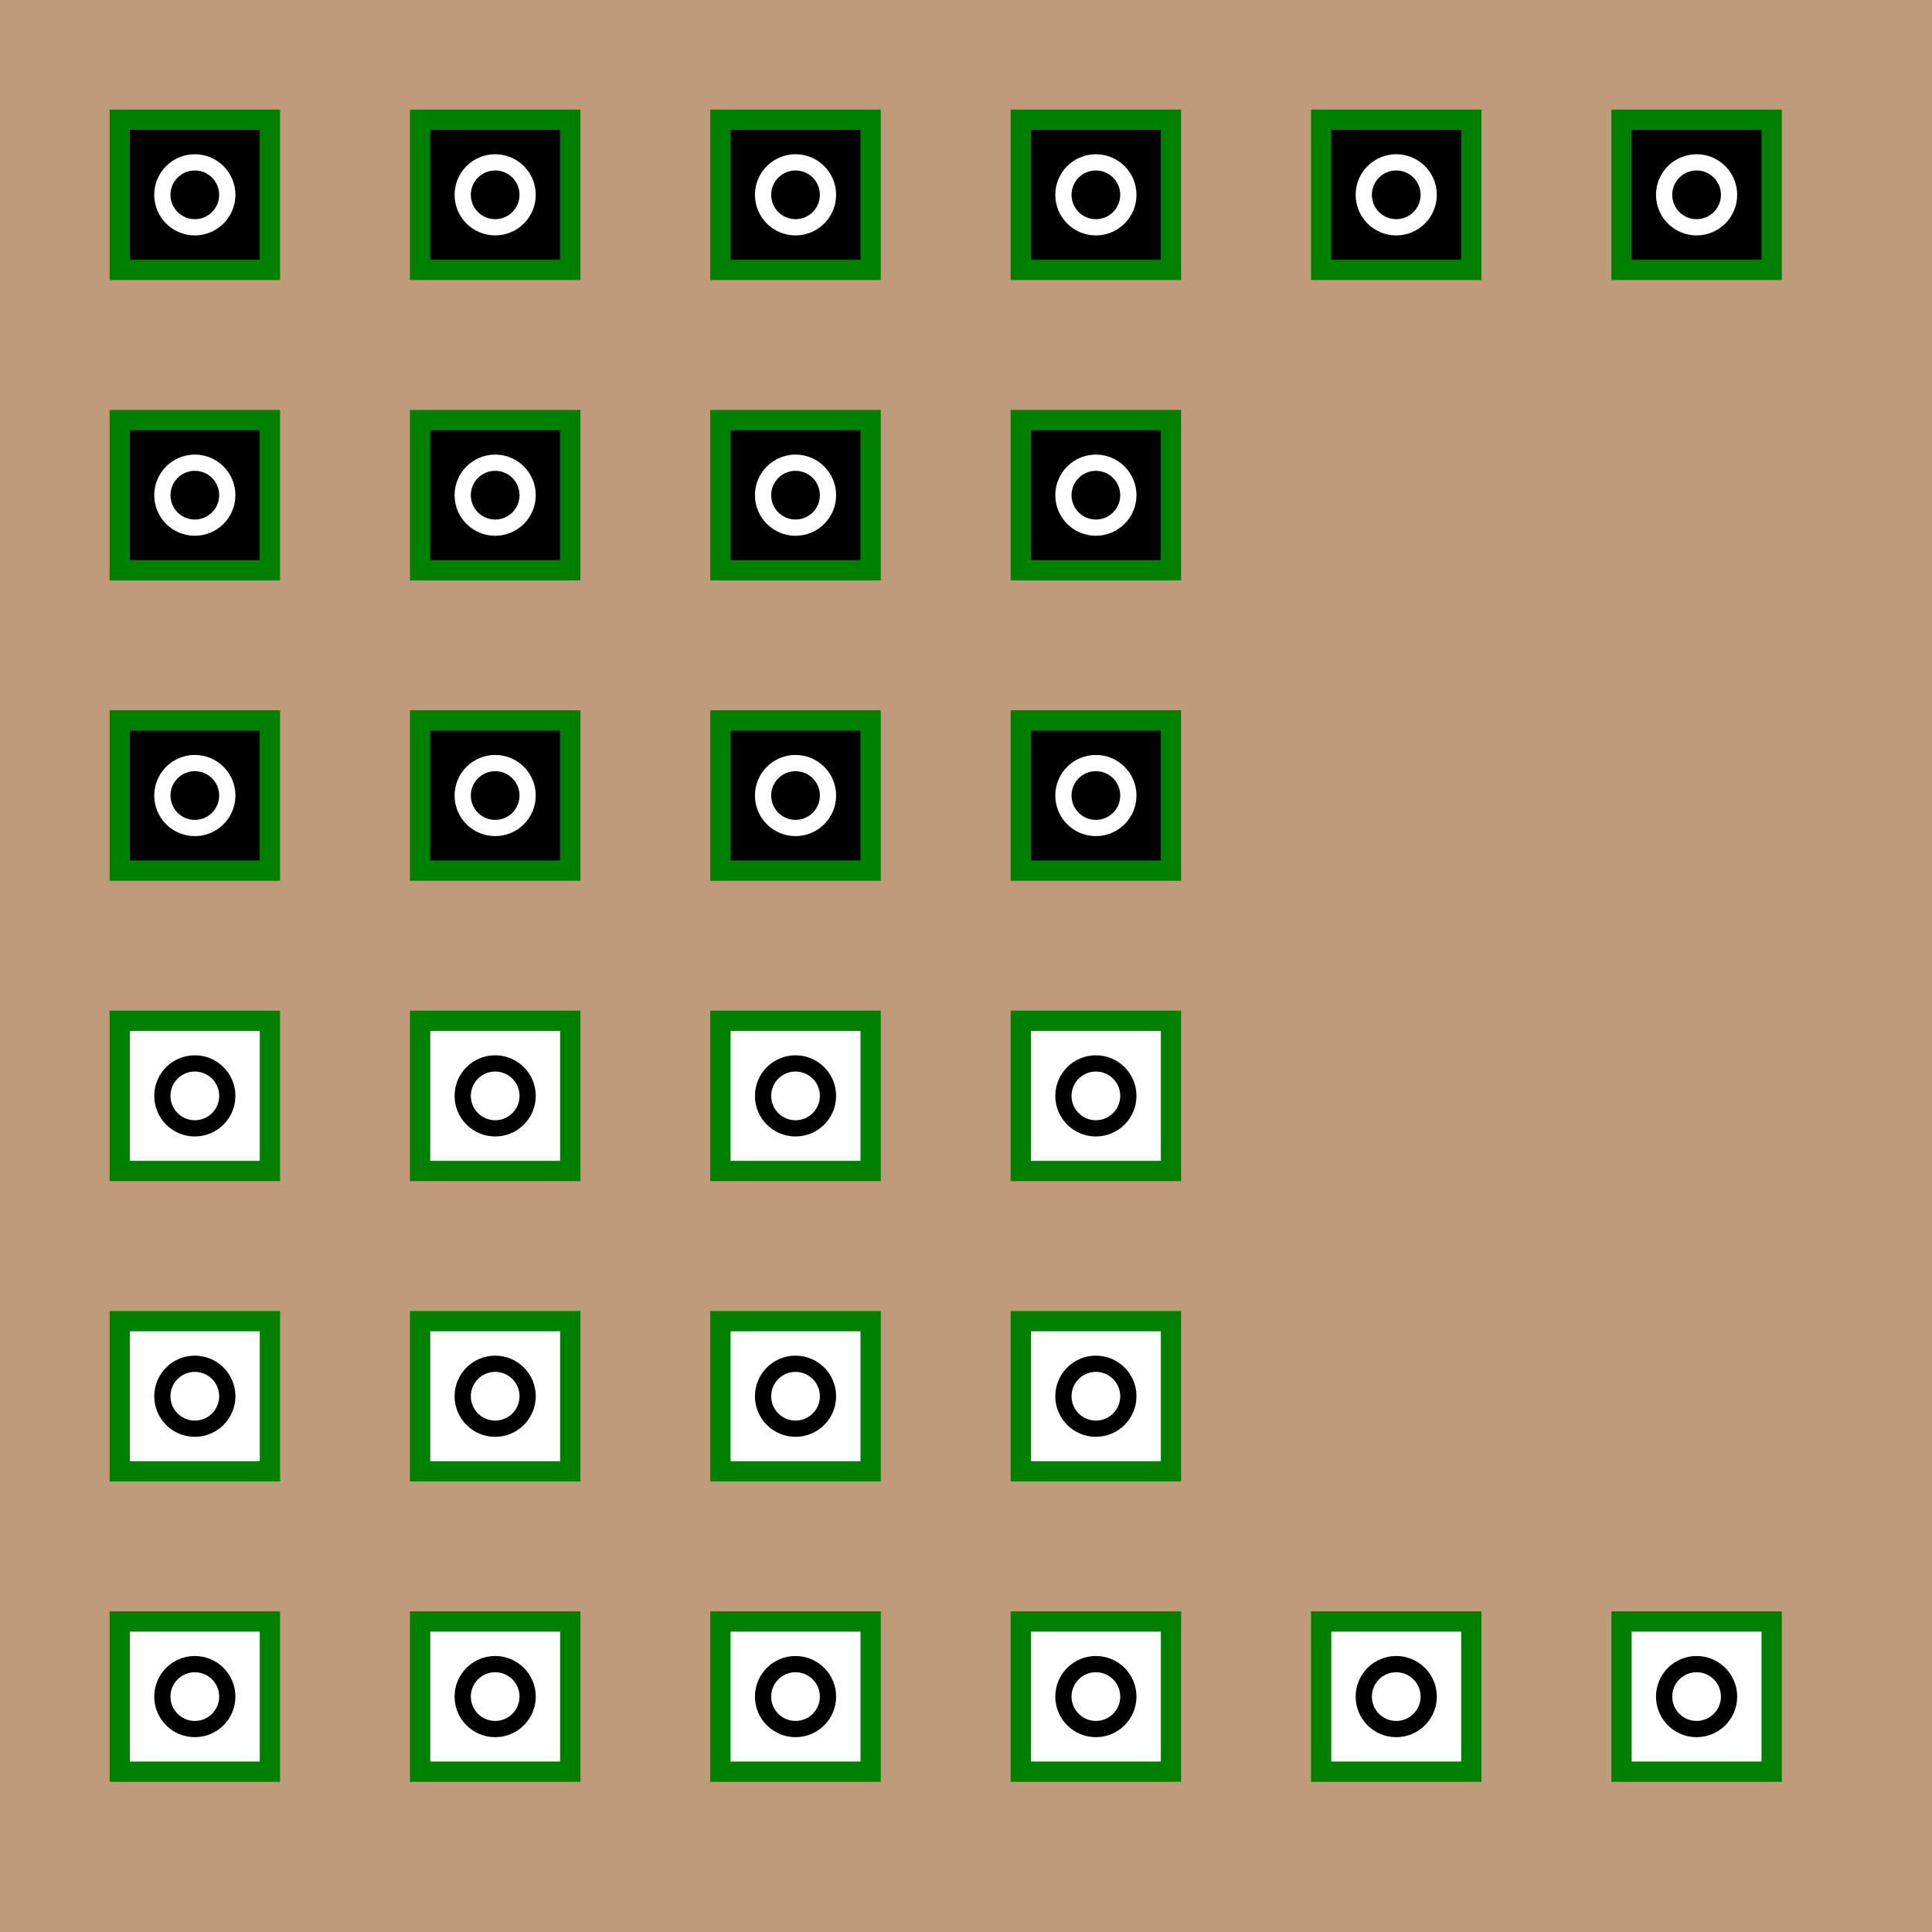
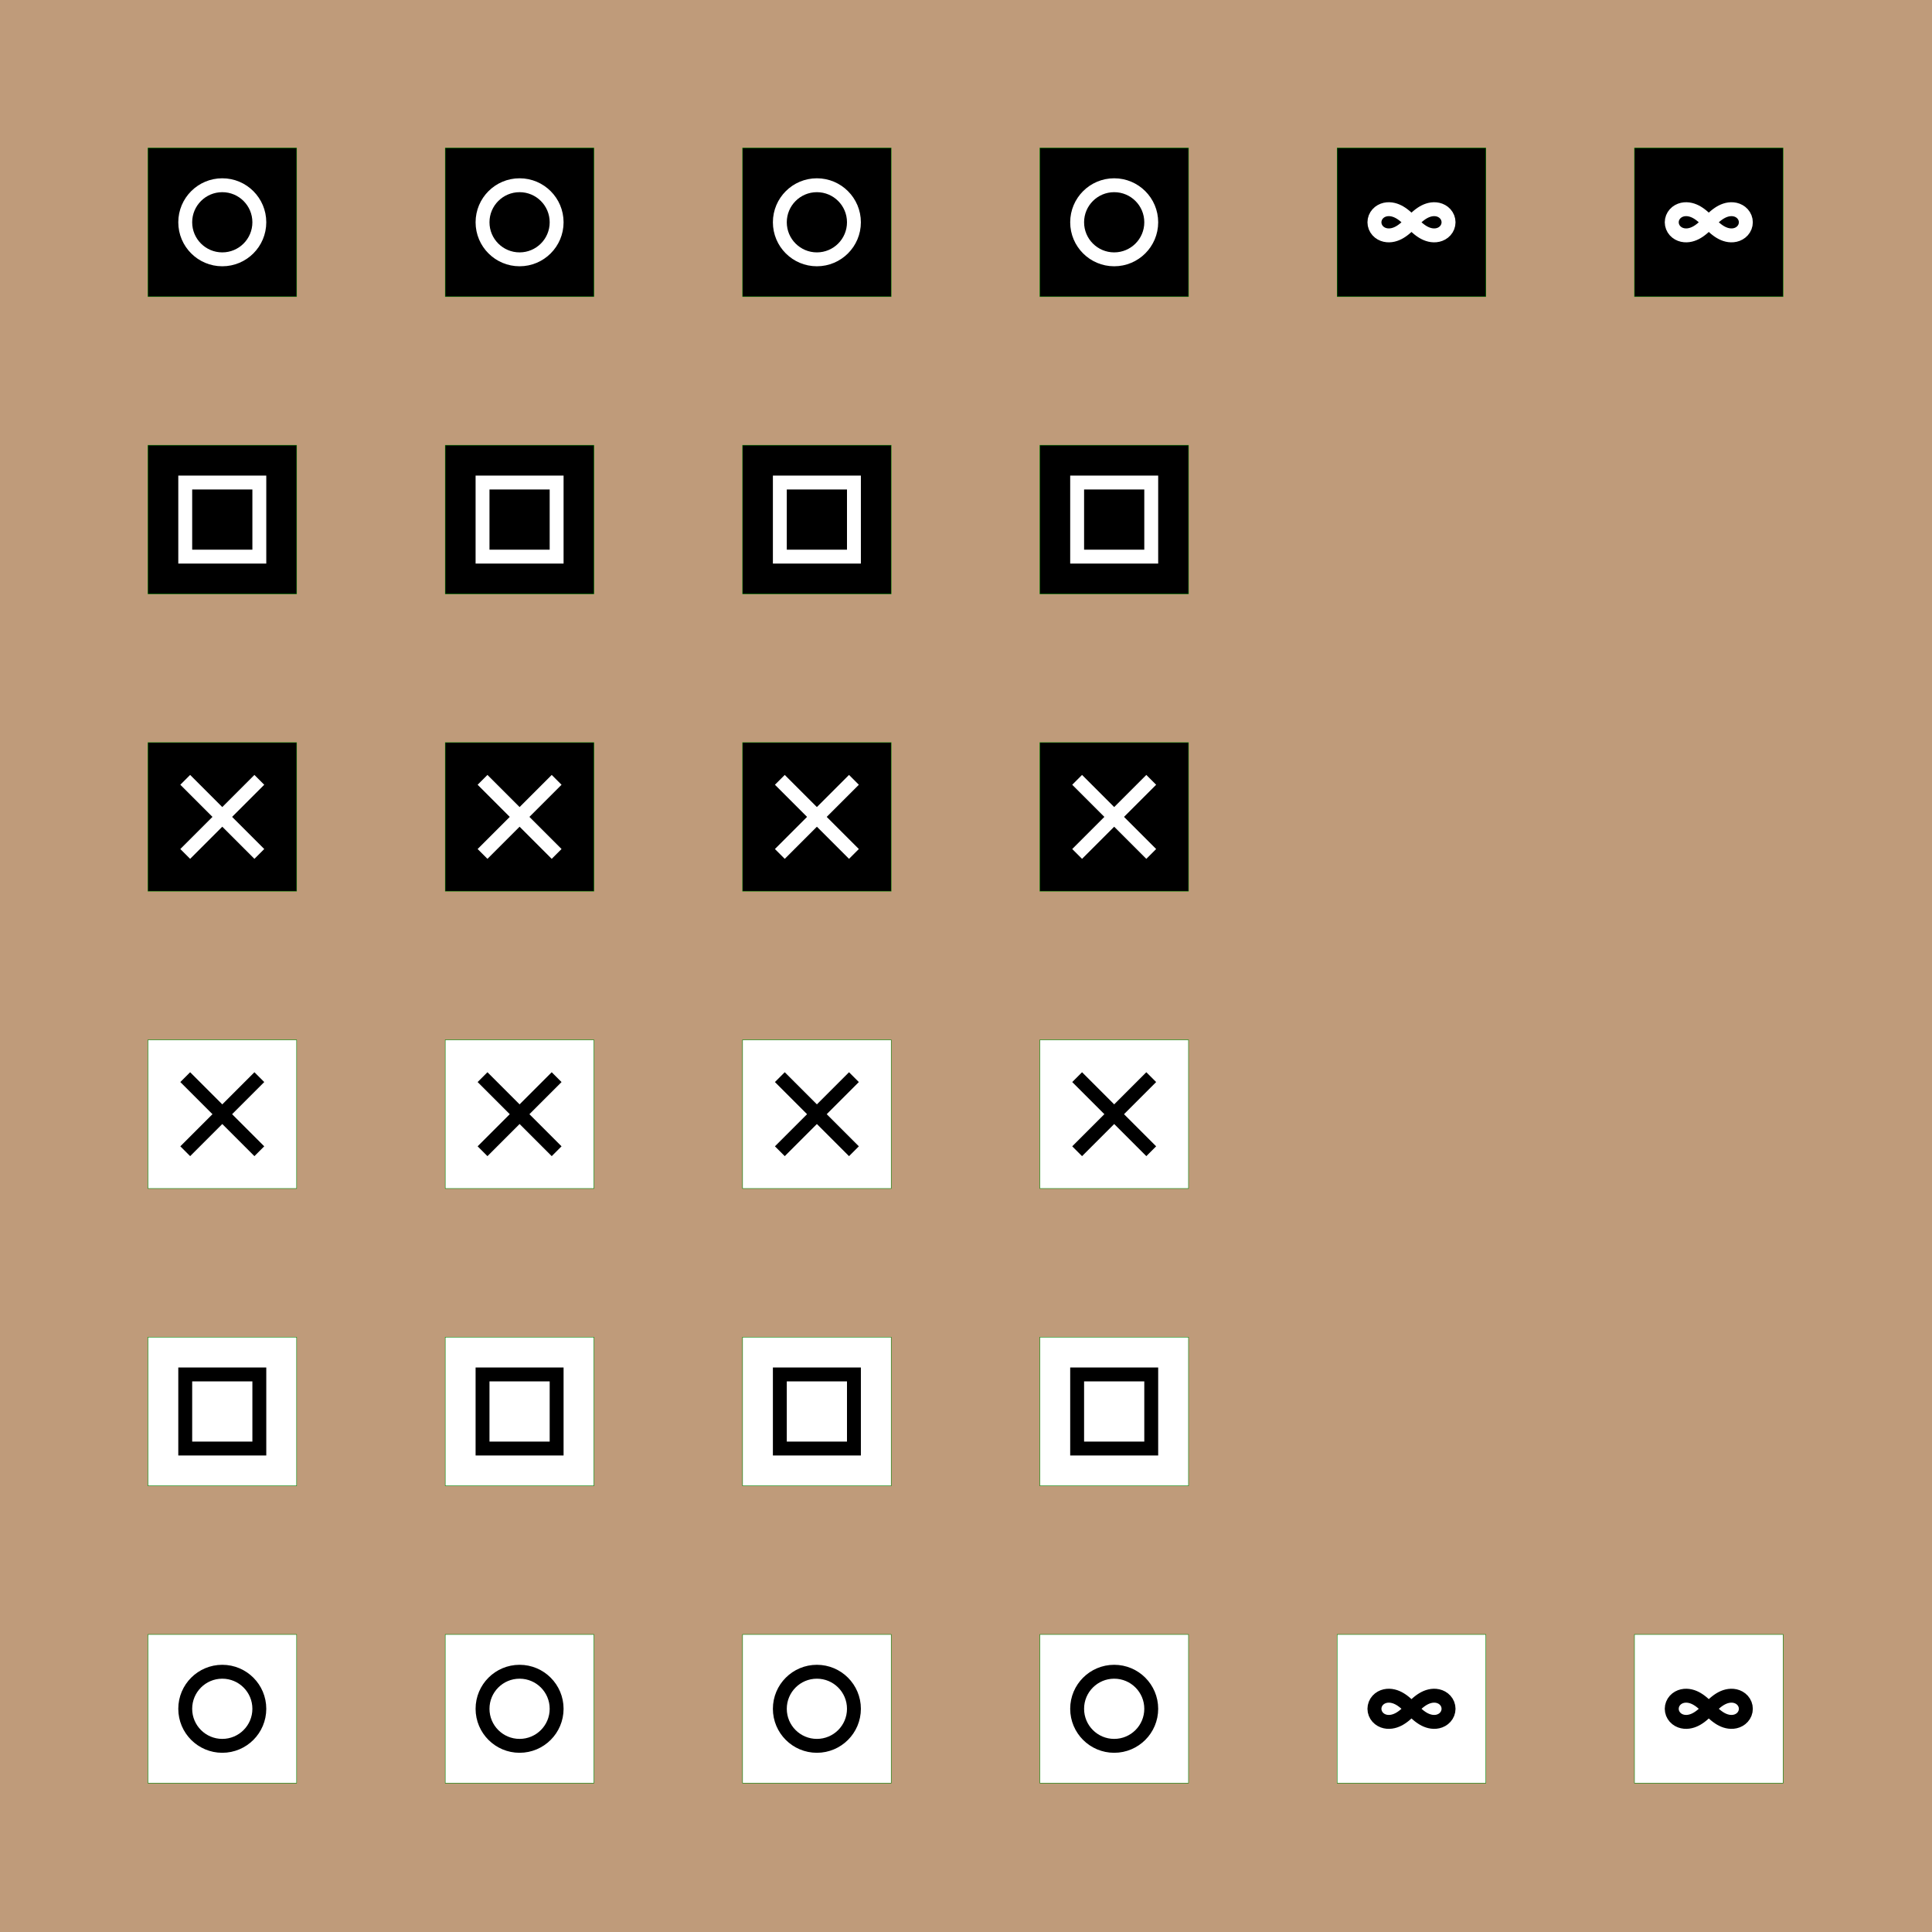
- <svg xmlns="http://www.w3.org/2000/svg" width="23.8cm" height="23.8cm" viewBox="0 0 4096 4096.0">
+ <svg xmlns="http://www.w3.org/2000/svg" width="20.86cm" height="20.86cm" viewBox="0 0 4096 4096.0">
  <defs>
</defs>
  <rect x="0" y="0" width="4096" height="4096.0" fill="#BF9B7A" />
-   <rect x="232.336" y="232.336" width="361.412" height="361.412" fill="green" />
-   <rect x="275.361" y="275.361" width="275.361" height="275.361" fill="black" />
-   <circle cx="413.042" cy="413.042" r="68.84" fill-opacity="0" stroke="white" stroke-width="34.42" />
-   <rect x="869.109" y="232.336" width="361.412" height="361.412" fill="green" />
-   <rect x="912.134" y="275.361" width="275.361" height="275.361" fill="black" />
-   <circle cx="1049.815" cy="413.042" r="68.84" fill-opacity="0" stroke="white" stroke-width="34.42" />
-   <rect x="1505.882" y="232.336" width="361.412" height="361.412" fill="green" />
-   <rect x="1548.908" y="275.361" width="275.361" height="275.361" fill="black" />
-   <circle cx="1686.588" cy="413.042" r="68.84" fill-opacity="0" stroke="white" stroke-width="34.42" />
-   <rect x="2142.655" y="232.336" width="361.412" height="361.412" fill="green" />
-   <rect x="2185.681" y="275.361" width="275.361" height="275.361" fill="black" />
-   <circle cx="2323.361" cy="413.042" r="68.84" fill-opacity="0" stroke="white" stroke-width="34.42" />
-   <rect x="2779.429" y="232.336" width="361.412" height="361.412" fill="green" />
-   <rect x="2822.454" y="275.361" width="275.361" height="275.361" fill="black" />
-   <circle cx="2960.134" cy="413.042" r="68.84" fill-opacity="0" stroke="white" stroke-width="34.42" />
-   <rect x="3416.202" y="232.336" width="361.412" height="361.412" fill="green" />
-   <rect x="3459.227" y="275.361" width="275.361" height="275.361" fill="black" />
-   <circle cx="3596.908" cy="413.042" r="68.84" fill-opacity="0" stroke="white" stroke-width="34.42" />
-   <rect x="232.336" y="869.109" width="361.412" height="361.412" fill="green" />
-   <rect x="275.361" y="912.134" width="275.361" height="275.361" fill="black" />
-   <circle cx="413.042" cy="1049.815" r="68.84" fill-opacity="0" stroke="white" stroke-width="34.42" />
-   <rect x="869.109" y="869.109" width="361.412" height="361.412" fill="green" />
-   <rect x="912.134" y="912.134" width="275.361" height="275.361" fill="black" />
-   <circle cx="1049.815" cy="1049.815" r="68.84" fill-opacity="0" stroke="white" stroke-width="34.42" />
-   <rect x="1505.882" y="869.109" width="361.412" height="361.412" fill="green" />
-   <rect x="1548.908" y="912.134" width="275.361" height="275.361" fill="black" />
-   <circle cx="1686.588" cy="1049.815" r="68.84" fill-opacity="0" stroke="white" stroke-width="34.42" />
-   <rect x="2142.655" y="869.109" width="361.412" height="361.412" fill="green" />
-   <rect x="2185.681" y="912.134" width="275.361" height="275.361" fill="black" />
-   <circle cx="2323.361" cy="1049.815" r="68.84" fill-opacity="0" stroke="white" stroke-width="34.42" />
-   <rect x="232.336" y="1505.882" width="361.412" height="361.412" fill="green" />
-   <rect x="275.361" y="1548.908" width="275.361" height="275.361" fill="black" />
-   <circle cx="413.042" cy="1686.588" r="68.84" fill-opacity="0" stroke="white" stroke-width="34.42" />
-   <rect x="869.109" y="1505.882" width="361.412" height="361.412" fill="green" />
-   <rect x="912.134" y="1548.908" width="275.361" height="275.361" fill="black" />
-   <circle cx="1049.815" cy="1686.588" r="68.84" fill-opacity="0" stroke="white" stroke-width="34.42" />
-   <rect x="1505.882" y="1505.882" width="361.412" height="361.412" fill="green" />
-   <rect x="1548.908" y="1548.908" width="275.361" height="275.361" fill="black" />
-   <circle cx="1686.588" cy="1686.588" r="68.84" fill-opacity="0" stroke="white" stroke-width="34.42" />
-   <rect x="2142.655" y="1505.882" width="361.412" height="361.412" fill="green" />
-   <rect x="2185.681" y="1548.908" width="275.361" height="275.361" fill="black" />
-   <circle cx="2323.361" cy="1686.588" r="68.84" fill-opacity="0" stroke="white" stroke-width="34.42" />
-   <rect x="232.336" y="2142.655" width="361.412" height="361.412" fill="green" />
-   <rect x="275.361" y="2185.681" width="275.361" height="275.361" fill="white" />
-   <circle cx="413.042" cy="2323.361" r="68.84" fill-opacity="0" stroke="black" stroke-width="34.42" />
-   <rect x="869.109" y="2142.655" width="361.412" height="361.412" fill="green" />
-   <rect x="912.134" y="2185.681" width="275.361" height="275.361" fill="white" />
-   <circle cx="1049.815" cy="2323.361" r="68.84" fill-opacity="0" stroke="black" stroke-width="34.42" />
-   <rect x="1505.882" y="2142.655" width="361.412" height="361.412" fill="green" />
-   <rect x="1548.908" y="2185.681" width="275.361" height="275.361" fill="white" />
-   <circle cx="1686.588" cy="2323.361" r="68.84" fill-opacity="0" stroke="black" stroke-width="34.42" />
-   <rect x="2142.655" y="2142.655" width="361.412" height="361.412" fill="green" />
-   <rect x="2185.681" y="2185.681" width="275.361" height="275.361" fill="white" />
-   <circle cx="2323.361" cy="2323.361" r="68.84" fill-opacity="0" stroke="black" stroke-width="34.42" />
-   <rect x="232.336" y="2779.429" width="361.412" height="361.412" fill="green" />
-   <rect x="275.361" y="2822.454" width="275.361" height="275.361" fill="white" />
-   <circle cx="413.042" cy="2960.134" r="68.84" fill-opacity="0" stroke="black" stroke-width="34.42" />
-   <rect x="869.109" y="2779.429" width="361.412" height="361.412" fill="green" />
-   <rect x="912.134" y="2822.454" width="275.361" height="275.361" fill="white" />
-   <circle cx="1049.815" cy="2960.134" r="68.84" fill-opacity="0" stroke="black" stroke-width="34.42" />
-   <rect x="1505.882" y="2779.429" width="361.412" height="361.412" fill="green" />
-   <rect x="1548.908" y="2822.454" width="275.361" height="275.361" fill="white" />
-   <circle cx="1686.588" cy="2960.134" r="68.84" fill-opacity="0" stroke="black" stroke-width="34.42" />
-   <rect x="2142.655" y="2779.429" width="361.412" height="361.412" fill="green" />
-   <rect x="2185.681" y="2822.454" width="275.361" height="275.361" fill="white" />
-   <circle cx="2323.361" cy="2960.134" r="68.84" fill-opacity="0" stroke="black" stroke-width="34.42" />
-   <rect x="232.336" y="3416.202" width="361.412" height="361.412" fill="green" />
-   <rect x="275.361" y="3459.227" width="275.361" height="275.361" fill="white" />
-   <circle cx="413.042" cy="3596.908" r="68.84" fill-opacity="0" stroke="black" stroke-width="34.42" />
-   <rect x="869.109" y="3416.202" width="361.412" height="361.412" fill="green" />
-   <rect x="912.134" y="3459.227" width="275.361" height="275.361" fill="white" />
-   <circle cx="1049.815" cy="3596.908" r="68.84" fill-opacity="0" stroke="black" stroke-width="34.42" />
-   <rect x="1505.882" y="3416.202" width="361.412" height="361.412" fill="green" />
-   <rect x="1548.908" y="3459.227" width="275.361" height="275.361" fill="white" />
-   <circle cx="1686.588" cy="3596.908" r="68.84" fill-opacity="0" stroke="black" stroke-width="34.42" />
-   <rect x="2142.655" y="3416.202" width="361.412" height="361.412" fill="green" />
-   <rect x="2185.681" y="3459.227" width="275.361" height="275.361" fill="white" />
-   <circle cx="2323.361" cy="3596.908" r="68.84" fill-opacity="0" stroke="black" stroke-width="34.42" />
-   <rect x="2779.429" y="3416.202" width="361.412" height="361.412" fill="green" />
-   <rect x="2822.454" y="3459.227" width="275.361" height="275.361" fill="white" />
-   <circle cx="2960.134" cy="3596.908" r="68.84" fill-opacity="0" stroke="black" stroke-width="34.42" />
-   <rect x="3416.202" y="3416.202" width="361.412" height="361.412" fill="green" />
-   <rect x="3459.227" y="3459.227" width="275.361" height="275.361" fill="white" />
-   <circle cx="3596.908" cy="3596.908" r="68.84" fill-opacity="0" stroke="black" stroke-width="34.42" />
+   <rect x="313.189" y="313.189" width="316.134" height="316.134" fill="green" />
+   <rect x="314.171" y="314.171" width="314.171" height="314.171" fill="black" />
+   <circle cx="471.256" cy="471.256" r="78.543" fill-opacity="0" stroke="white" stroke-width="29.453" />
+   <rect x="943.494" y="313.189" width="316.134" height="316.134" fill="green" />
+   <rect x="944.476" y="314.171" width="314.171" height="314.171" fill="black" />
+   <circle cx="1101.561" cy="471.256" r="78.543" fill-opacity="0" stroke="white" stroke-width="29.453" />
+   <rect x="1573.799" y="313.189" width="316.134" height="316.134" fill="green" />
+   <rect x="1574.78" y="314.171" width="314.171" height="314.171" fill="black" />
+   <circle cx="1731.866" cy="471.256" r="78.543" fill-opacity="0" stroke="white" stroke-width="29.453" />
+   <rect x="2204.104" y="313.189" width="316.134" height="316.134" fill="green" />
+   <rect x="2205.085" y="314.171" width="314.171" height="314.171" fill="black" />
+   <circle cx="2362.171" cy="471.256" r="78.543" fill-opacity="0" stroke="white" stroke-width="29.453" />
+   <rect x="2834.408" y="313.189" width="316.134" height="316.134" fill="green" />
+   <rect x="2835.39" y="314.171" width="314.171" height="314.171" fill="black" />
+   <path d="M3071.018,471.256 L3070.555,476.159 L3069.194,480.871 L3067.01,485.222 L3064.12,489.073 L3060.663,492.327 L3056.787,494.931 L3052.637,496.871 L3048.338,498.168 L3043.999,498.863 L3039.702,499.015 L3035.509,498.686 L3031.462,497.944 L3027.585,496.85 L3023.89,495.461 L3020.379,493.83 L3017.045,492.001 L3013.878,490.011 L3010.863,487.894 L3007.983,485.674 L3005.22,483.376 L3002.554,481.017 L2999.966,478.614 L2997.437,476.178 L2994.946,473.722 L2992.476,471.256 L2990.005,468.79 L2987.515,466.334 L2984.985,463.898 L2982.398,461.495 L2979.732,459.136 L2976.968,456.837 L2974.088,454.618 L2971.073,452.501 L2967.906,450.511 L2964.572,448.682 L2961.061,447.051 L2957.366,445.662 L2953.489,444.568 L2949.442,443.826 L2945.249,443.497 L2940.953,443.649 L2936.613,444.344 L2932.314,445.641 L2928.164,447.581 L2924.288,450.185 L2920.831,453.439 L2917.941,457.29 L2915.757,461.641 L2914.396,466.353 L2913.933,471.256 L2914.396,476.159 L2915.757,480.871 L2917.941,485.222 L2920.831,489.073 L2924.288,492.327 L2928.164,494.931 L2932.314,496.871 L2936.613,498.168 L2940.953,498.863 L2945.249,499.015 L2949.442,498.686 L2953.489,497.944 L2957.366,496.85 L2961.061,495.461 L2964.572,493.83 L2967.906,492.001 L2971.073,490.011 L2974.088,487.894 L2976.968,485.674 L2979.732,483.376 L2982.398,481.017 L2984.985,478.614 L2987.515,476.178 L2990.005,473.722 L2992.476,471.256 L2994.946,468.79 L2997.437,466.334 L2999.966,463.898 L3002.554,461.495 L3005.22,459.136 L3007.983,456.837 L3010.863,454.618 L3013.878,452.501 L3017.045,450.511 L3020.379,448.682 L3023.89,447.051 L3027.585,445.662 L3031.462,444.568 L3035.509,443.826 L3039.702,443.497 L3043.999,443.649 L3048.338,444.344 L3052.637,445.641 L3056.787,447.581 L3060.663,450.185 L3064.12,453.439 L3067.01,457.29 L3069.194,461.641 L3070.555,466.353 Z" fill-opacity="0" stroke="white" stroke-width="29.453" />
+   <rect x="3464.713" y="313.189" width="316.134" height="316.134" fill="green" />
+   <rect x="3465.695" y="314.171" width="314.171" height="314.171" fill="black" />
+   <path d="M3701.323,471.256 L3700.86,476.159 L3699.499,480.871 L3697.315,485.222 L3694.425,489.073 L3690.968,492.327 L3687.092,494.931 L3682.941,496.871 L3678.643,498.168 L3674.303,498.863 L3670.007,499.015 L3665.814,498.686 L3661.767,497.944 L3657.89,496.85 L3654.195,495.461 L3650.684,493.83 L3647.35,492.001 L3644.183,490.011 L3641.168,487.894 L3638.288,485.674 L3635.524,483.376 L3632.858,481.017 L3630.271,478.614 L3627.741,476.178 L3625.251,473.722 L3622.78,471.256 L3620.31,468.79 L3617.819,466.334 L3615.29,463.898 L3612.702,461.495 L3610.036,459.136 L3607.273,456.837 L3604.393,454.618 L3601.378,452.501 L3598.211,450.511 L3594.877,448.682 L3591.366,447.051 L3587.671,445.662 L3583.794,444.568 L3579.747,443.826 L3575.554,443.497 L3571.257,443.649 L3566.918,444.344 L3562.619,445.641 L3558.469,447.581 L3554.593,450.185 L3551.136,453.439 L3548.246,457.29 L3546.062,461.641 L3544.701,466.353 L3544.238,471.256 L3544.701,476.159 L3546.062,480.871 L3548.246,485.222 L3551.136,489.073 L3554.593,492.327 L3558.469,494.931 L3562.619,496.871 L3566.918,498.168 L3571.257,498.863 L3575.554,499.015 L3579.747,498.686 L3583.794,497.944 L3587.671,496.85 L3591.366,495.461 L3594.877,493.83 L3598.211,492.001 L3601.378,490.011 L3604.393,487.894 L3607.273,485.674 L3610.036,483.376 L3612.702,481.017 L3615.29,478.614 L3617.819,476.178 L3620.31,473.722 L3622.78,471.256 L3625.251,468.79 L3627.741,466.334 L3630.271,463.898 L3632.858,461.495 L3635.524,459.136 L3638.288,456.837 L3641.168,454.618 L3644.183,452.501 L3647.35,450.511 L3650.684,448.682 L3654.195,447.051 L3657.89,445.662 L3661.767,444.568 L3665.814,443.826 L3670.007,443.497 L3674.303,443.649 L3678.643,444.344 L3682.941,445.641 L3687.092,447.581 L3690.968,450.185 L3694.425,453.439 L3697.315,457.29 L3699.499,461.641 L3700.86,466.353 Z" fill-opacity="0" stroke="white" stroke-width="29.453" />
+   <rect x="313.189" y="943.494" width="316.134" height="316.134" fill="green" />
+   <rect x="314.171" y="944.476" width="314.171" height="314.171" fill="black" />
+   <rect x="392.713" y="1023.018" width="157.085" height="157.085" fill-opacity="0" stroke="white" stroke-width="29.453" />
+   <rect x="943.494" y="943.494" width="316.134" height="316.134" fill="green" />
+   <rect x="944.476" y="944.476" width="314.171" height="314.171" fill="black" />
+   <rect x="1023.018" y="1023.018" width="157.085" height="157.085" fill-opacity="0" stroke="white" stroke-width="29.453" />
+   <rect x="1573.799" y="943.494" width="316.134" height="316.134" fill="green" />
+   <rect x="1574.78" y="944.476" width="314.171" height="314.171" fill="black" />
+   <rect x="1653.323" y="1023.018" width="157.085" height="157.085" fill-opacity="0" stroke="white" stroke-width="29.453" />
+   <rect x="2204.104" y="943.494" width="316.134" height="316.134" fill="green" />
+   <rect x="2205.085" y="944.476" width="314.171" height="314.171" fill="black" />
+   <rect x="2283.628" y="1023.018" width="157.085" height="157.085" fill-opacity="0" stroke="white" stroke-width="29.453" />
+   <rect x="313.189" y="1573.799" width="316.134" height="316.134" fill="green" />
+   <rect x="314.171" y="1574.78" width="314.171" height="314.171" fill="black" />
+   <path d="M392.713,1653.323 L549.799,1810.408" fill-opacity="0" stroke="white" stroke-width="29.453" />
+   <path d="M549.799,1653.323 L392.713,1810.408" fill-opacity="0" stroke="white" stroke-width="29.453" />
+   <rect x="943.494" y="1573.799" width="316.134" height="316.134" fill="green" />
+   <rect x="944.476" y="1574.78" width="314.171" height="314.171" fill="black" />
+   <path d="M1023.018,1653.323 L1180.104,1810.408" fill-opacity="0" stroke="white" stroke-width="29.453" />
+   <path d="M1180.104,1653.323 L1023.018,1810.408" fill-opacity="0" stroke="white" stroke-width="29.453" />
+   <rect x="1573.799" y="1573.799" width="316.134" height="316.134" fill="green" />
+   <rect x="1574.78" y="1574.78" width="314.171" height="314.171" fill="black" />
+   <path d="M1653.323,1653.323 L1810.408,1810.408" fill-opacity="0" stroke="white" stroke-width="29.453" />
+   <path d="M1810.408,1653.323 L1653.323,1810.408" fill-opacity="0" stroke="white" stroke-width="29.453" />
+   <rect x="2204.104" y="1573.799" width="316.134" height="316.134" fill="green" />
+   <rect x="2205.085" y="1574.78" width="314.171" height="314.171" fill="black" />
+   <path d="M2283.628,1653.323 L2440.713,1810.408" fill-opacity="0" stroke="white" stroke-width="29.453" />
+   <path d="M2440.713,1653.323 L2283.628,1810.408" fill-opacity="0" stroke="white" stroke-width="29.453" />
+   <rect x="313.189" y="2204.104" width="316.134" height="316.134" fill="green" />
+   <rect x="314.171" y="2205.085" width="314.171" height="314.171" fill="white" />
+   <path d="M392.713,2283.628 L549.799,2440.713" fill-opacity="0" stroke="black" stroke-width="29.453" />
+   <path d="M549.799,2283.628 L392.713,2440.713" fill-opacity="0" stroke="black" stroke-width="29.453" />
+   <rect x="943.494" y="2204.104" width="316.134" height="316.134" fill="green" />
+   <rect x="944.476" y="2205.085" width="314.171" height="314.171" fill="white" />
+   <path d="M1023.018,2283.628 L1180.104,2440.713" fill-opacity="0" stroke="black" stroke-width="29.453" />
+   <path d="M1180.104,2283.628 L1023.018,2440.713" fill-opacity="0" stroke="black" stroke-width="29.453" />
+   <rect x="1573.799" y="2204.104" width="316.134" height="316.134" fill="green" />
+   <rect x="1574.78" y="2205.085" width="314.171" height="314.171" fill="white" />
+   <path d="M1653.323,2283.628 L1810.408,2440.713" fill-opacity="0" stroke="black" stroke-width="29.453" />
+   <path d="M1810.408,2283.628 L1653.323,2440.713" fill-opacity="0" stroke="black" stroke-width="29.453" />
+   <rect x="2204.104" y="2204.104" width="316.134" height="316.134" fill="green" />
+   <rect x="2205.085" y="2205.085" width="314.171" height="314.171" fill="white" />
+   <path d="M2283.628,2283.628 L2440.713,2440.713" fill-opacity="0" stroke="black" stroke-width="29.453" />
+   <path d="M2440.713,2283.628 L2283.628,2440.713" fill-opacity="0" stroke="black" stroke-width="29.453" />
+   <rect x="313.189" y="2834.408" width="316.134" height="316.134" fill="green" />
+   <rect x="314.171" y="2835.39" width="314.171" height="314.171" fill="white" />
+   <rect x="392.713" y="2913.933" width="157.085" height="157.085" fill-opacity="0" stroke="black" stroke-width="29.453" />
+   <rect x="943.494" y="2834.408" width="316.134" height="316.134" fill="green" />
+   <rect x="944.476" y="2835.39" width="314.171" height="314.171" fill="white" />
+   <rect x="1023.018" y="2913.933" width="157.085" height="157.085" fill-opacity="0" stroke="black" stroke-width="29.453" />
+   <rect x="1573.799" y="2834.408" width="316.134" height="316.134" fill="green" />
+   <rect x="1574.78" y="2835.39" width="314.171" height="314.171" fill="white" />
+   <rect x="1653.323" y="2913.933" width="157.085" height="157.085" fill-opacity="0" stroke="black" stroke-width="29.453" />
+   <rect x="2204.104" y="2834.408" width="316.134" height="316.134" fill="green" />
+   <rect x="2205.085" y="2835.39" width="314.171" height="314.171" fill="white" />
+   <rect x="2283.628" y="2913.933" width="157.085" height="157.085" fill-opacity="0" stroke="black" stroke-width="29.453" />
+   <rect x="313.189" y="3464.713" width="316.134" height="316.134" fill="green" />
+   <rect x="314.171" y="3465.695" width="314.171" height="314.171" fill="white" />
+   <circle cx="471.256" cy="3622.78" r="78.543" fill-opacity="0" stroke="black" stroke-width="29.453" />
+   <rect x="943.494" y="3464.713" width="316.134" height="316.134" fill="green" />
+   <rect x="944.476" y="3465.695" width="314.171" height="314.171" fill="white" />
+   <circle cx="1101.561" cy="3622.78" r="78.543" fill-opacity="0" stroke="black" stroke-width="29.453" />
+   <rect x="1573.799" y="3464.713" width="316.134" height="316.134" fill="green" />
+   <rect x="1574.78" y="3465.695" width="314.171" height="314.171" fill="white" />
+   <circle cx="1731.866" cy="3622.78" r="78.543" fill-opacity="0" stroke="black" stroke-width="29.453" />
+   <rect x="2204.104" y="3464.713" width="316.134" height="316.134" fill="green" />
+   <rect x="2205.085" y="3465.695" width="314.171" height="314.171" fill="white" />
+   <circle cx="2362.171" cy="3622.78" r="78.543" fill-opacity="0" stroke="black" stroke-width="29.453" />
+   <rect x="2834.408" y="3464.713" width="316.134" height="316.134" fill="green" />
+   <rect x="2835.39" y="3465.695" width="314.171" height="314.171" fill="white" />
+   <path d="M3071.018,3622.78 L3070.555,3627.683 L3069.194,3632.396 L3067.01,3636.747 L3064.12,3640.598 L3060.663,3643.851 L3056.787,3646.455 L3052.637,3648.396 L3048.338,3649.692 L3043.999,3650.388 L3039.702,3650.539 L3035.509,3650.211 L3031.462,3649.468 L3027.585,3648.374 L3023.89,3646.986 L3020.379,3645.355 L3017.045,3643.525 L3013.878,3641.536 L3010.863,3639.418 L3007.983,3637.199 L3005.22,3634.901 L3002.554,3632.542 L2999.966,3630.138 L2997.437,3627.702 L2994.946,3625.246 L2992.476,3622.78 L2990.005,3620.315 L2987.515,3617.859 L2984.985,3615.423 L2982.398,3613.019 L2979.732,3610.66 L2976.968,3608.362 L2974.088,3606.143 L2971.073,3604.025 L2967.906,3602.036 L2964.572,3600.206 L2961.061,3598.575 L2957.366,3597.187 L2953.489,3596.093 L2949.442,3595.35 L2945.249,3595.022 L2940.953,3595.173 L2936.613,3595.868 L2932.314,3597.165 L2928.164,3599.106 L2924.288,3601.709 L2920.831,3604.963 L2917.941,3608.814 L2915.757,3613.165 L2914.396,3617.878 L2913.933,3622.78 L2914.396,3627.683 L2915.757,3632.396 L2917.941,3636.747 L2920.831,3640.598 L2924.288,3643.851 L2928.164,3646.455 L2932.314,3648.396 L2936.613,3649.692 L2940.953,3650.388 L2945.249,3650.539 L2949.442,3650.211 L2953.489,3649.468 L2957.366,3648.374 L2961.061,3646.986 L2964.572,3645.355 L2967.906,3643.525 L2971.073,3641.536 L2974.088,3639.418 L2976.968,3637.199 L2979.732,3634.901 L2982.398,3632.542 L2984.985,3630.138 L2987.515,3627.702 L2990.005,3625.246 L2992.476,3622.78 L2994.946,3620.315 L2997.437,3617.859 L2999.966,3615.423 L3002.554,3613.019 L3005.22,3610.66 L3007.983,3608.362 L3010.863,3606.143 L3013.878,3604.025 L3017.045,3602.036 L3020.379,3600.206 L3023.89,3598.575 L3027.585,3597.187 L3031.462,3596.093 L3035.509,3595.35 L3039.702,3595.022 L3043.999,3595.173 L3048.338,3595.868 L3052.637,3597.165 L3056.787,3599.106 L3060.663,3601.709 L3064.12,3604.963 L3067.01,3608.814 L3069.194,3613.165 L3070.555,3617.878 Z" fill-opacity="0" stroke="black" stroke-width="29.453" />
+   <rect x="3464.713" y="3464.713" width="316.134" height="316.134" fill="green" />
+   <rect x="3465.695" y="3465.695" width="314.171" height="314.171" fill="white" />
+   <path d="M3701.323,3622.78 L3700.86,3627.683 L3699.499,3632.396 L3697.315,3636.747 L3694.425,3640.598 L3690.968,3643.851 L3687.092,3646.455 L3682.941,3648.396 L3678.643,3649.692 L3674.303,3650.388 L3670.007,3650.539 L3665.814,3650.211 L3661.767,3649.468 L3657.89,3648.374 L3654.195,3646.986 L3650.684,3645.355 L3647.35,3643.525 L3644.183,3641.536 L3641.168,3639.418 L3638.288,3637.199 L3635.524,3634.901 L3632.858,3632.542 L3630.271,3630.138 L3627.741,3627.702 L3625.251,3625.246 L3622.78,3622.78 L3620.31,3620.315 L3617.819,3617.859 L3615.29,3615.423 L3612.702,3613.019 L3610.036,3610.66 L3607.273,3608.362 L3604.393,3606.143 L3601.378,3604.025 L3598.211,3602.036 L3594.877,3600.206 L3591.366,3598.575 L3587.671,3597.187 L3583.794,3596.093 L3579.747,3595.35 L3575.554,3595.022 L3571.257,3595.173 L3566.918,3595.868 L3562.619,3597.165 L3558.469,3599.106 L3554.593,3601.709 L3551.136,3604.963 L3548.246,3608.814 L3546.062,3613.165 L3544.701,3617.878 L3544.238,3622.78 L3544.701,3627.683 L3546.062,3632.396 L3548.246,3636.747 L3551.136,3640.598 L3554.593,3643.851 L3558.469,3646.455 L3562.619,3648.396 L3566.918,3649.692 L3571.257,3650.388 L3575.554,3650.539 L3579.747,3650.211 L3583.794,3649.468 L3587.671,3648.374 L3591.366,3646.986 L3594.877,3645.355 L3598.211,3643.525 L3601.378,3641.536 L3604.393,3639.418 L3607.273,3637.199 L3610.036,3634.901 L3612.702,3632.542 L3615.29,3630.138 L3617.819,3627.702 L3620.31,3625.246 L3622.78,3622.78 L3625.251,3620.315 L3627.741,3617.859 L3630.271,3615.423 L3632.858,3613.019 L3635.524,3610.66 L3638.288,3608.362 L3641.168,3606.143 L3644.183,3604.025 L3647.35,3602.036 L3650.684,3600.206 L3654.195,3598.575 L3657.89,3597.187 L3661.767,3596.093 L3665.814,3595.35 L3670.007,3595.022 L3674.303,3595.173 L3678.643,3595.868 L3682.941,3597.165 L3687.092,3599.106 L3690.968,3601.709 L3694.425,3604.963 L3697.315,3608.814 L3699.499,3613.165 L3700.86,3617.878 Z" fill-opacity="0" stroke="black" stroke-width="29.453" />
</svg>
